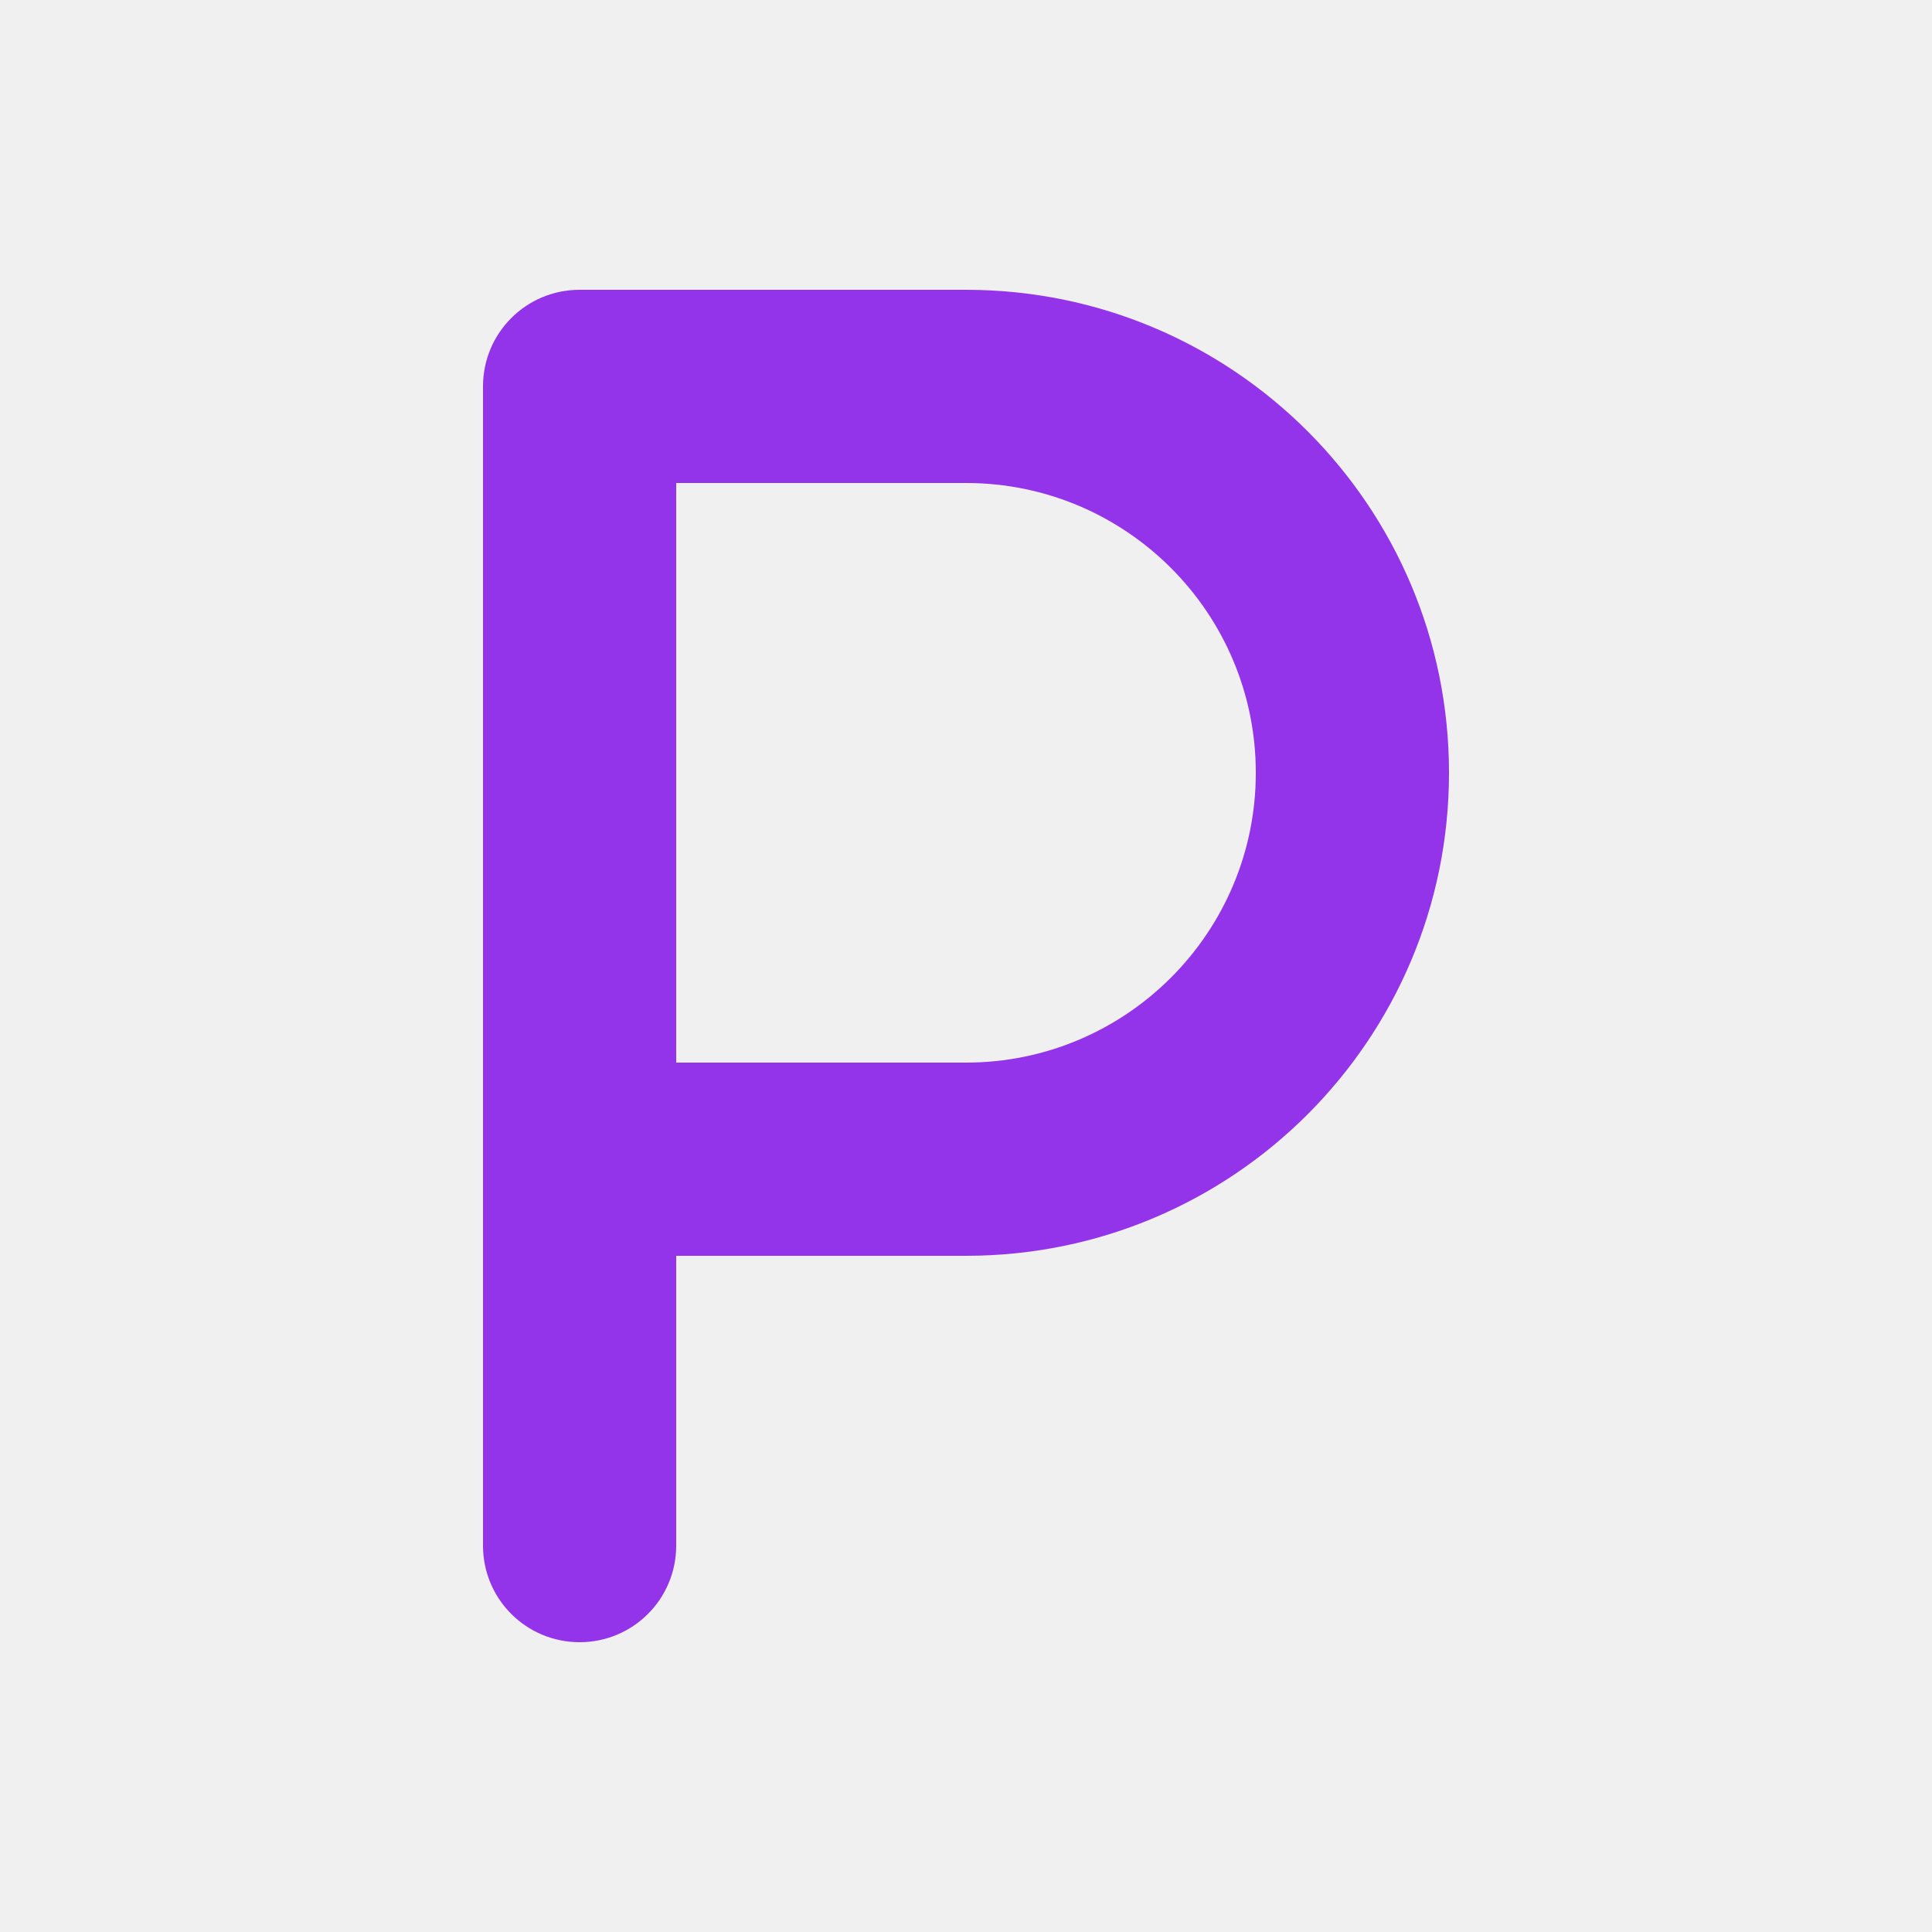
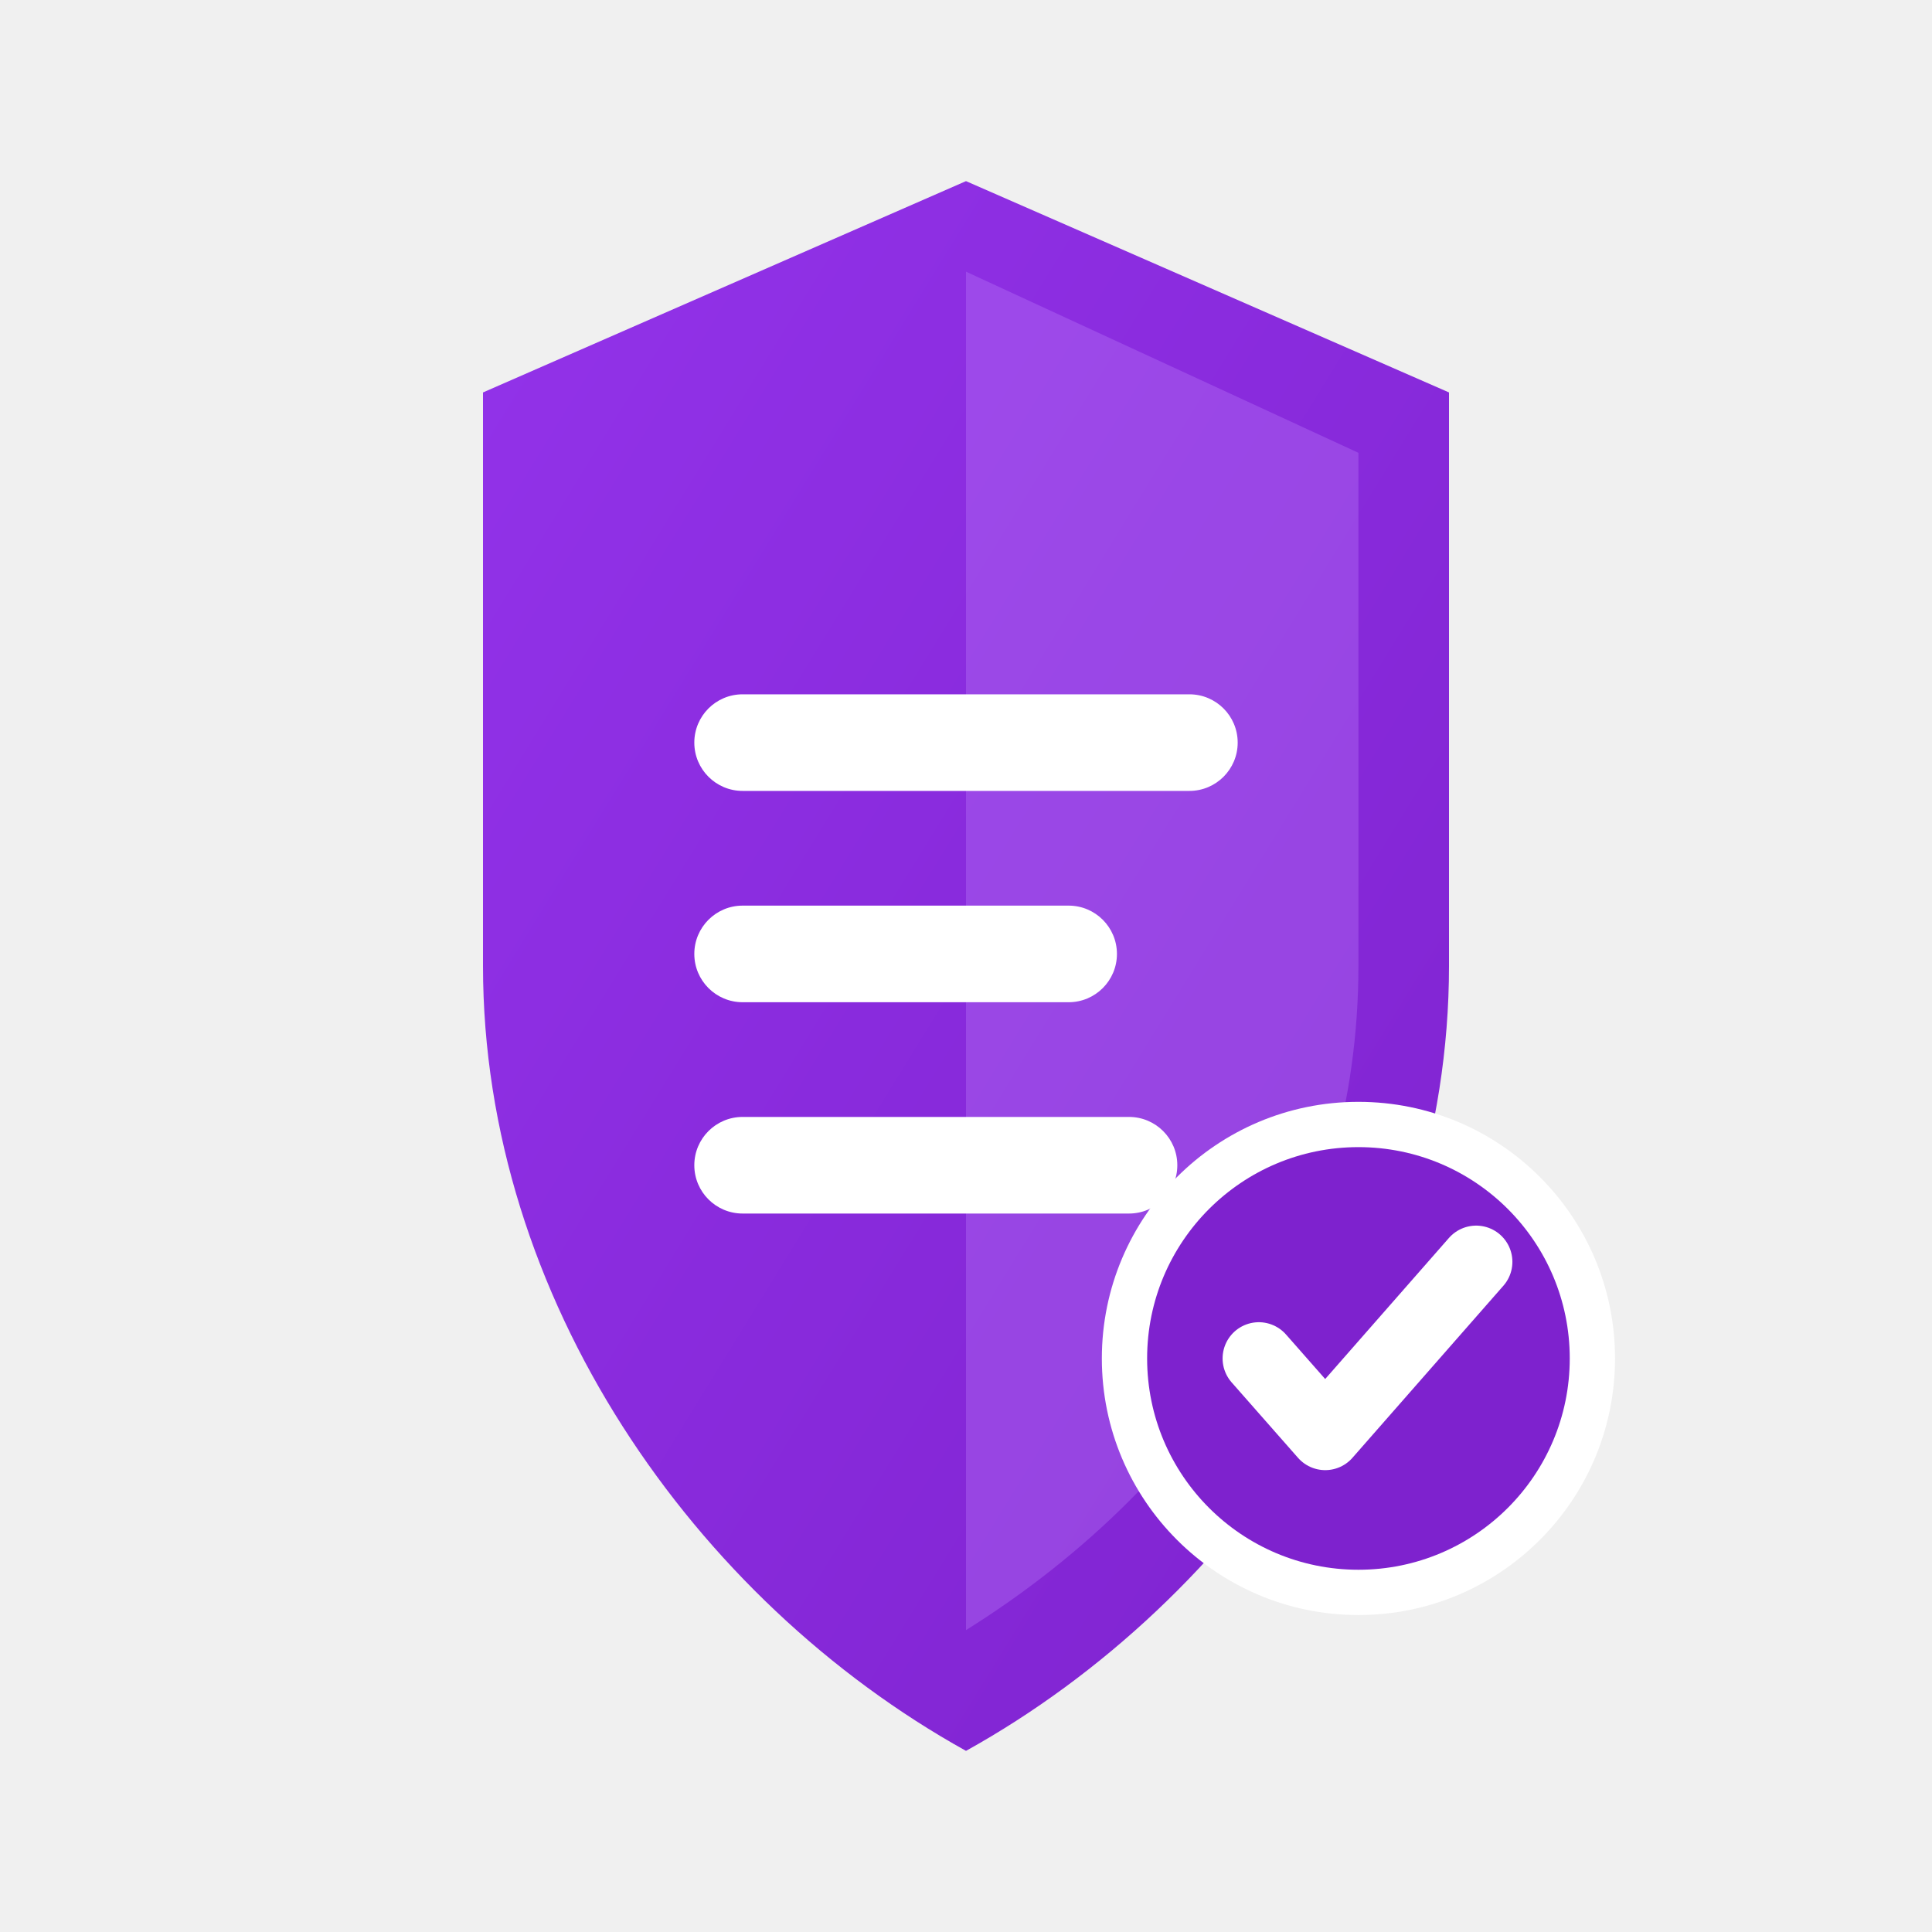
- <svg xmlns="http://www.w3.org/2000/svg" viewBox="0 0 640 640">
-   <path fill="#9333ea" d="M160 128C160 110.3 174.3 96 192 96L320 96C408.4 96 480 167.6 480 256C480 344.4 408.4 416 320 416L224 416L224 512C224 529.7 209.7 544 192 544C174.3 544 160 529.7 160 512L160 128zM224 352L320 352C373 352 416 309 416 256C416 203 373 160 320 160L224 160L224 352z" />
+ <svg xmlns="http://www.w3.org/2000/svg" viewBox="0 0 64 64" role="img" aria-label="Proctora">
+   <defs>
+     <linearGradient id="shield" x1="0" y1="0" x2="1" y2="1">
+       <stop offset="0" stop-color="#9333ea" />
+       <stop offset="1" stop-color="#7e22ce" />
+     </linearGradient>
+   </defs>
+   <path d="M32 6l16 7v19c0 11-7 21-16 26C23 53 16 43 16 32V13l16-7z" fill="url(#shield)" />
+   <path d="M32 9l13 6v17c0 9-5 17-13 22V9z" fill="#c084fc" opacity="0.32" />
+   <rect x="23" y="23" width="18" height="3.2" rx="1.6" fill="#ffffff" />
+   <rect x="23" y="30" width="14" height="3.2" rx="1.6" fill="#ffffff" />
+   <rect x="23" y="37" width="16" height="3.2" rx="1.6" fill="#ffffff" />
+   <circle cx="45" cy="45" r="8.5" fill="#ffffff" />
+   <circle cx="45" cy="45" r="7" fill="#7e22ce" />
+   <path d="M41.7 45l2.2 2.5 5-5.7" fill="none" stroke="#ffffff" stroke-width="2.4" stroke-linecap="round" stroke-linejoin="round" />
</svg>
